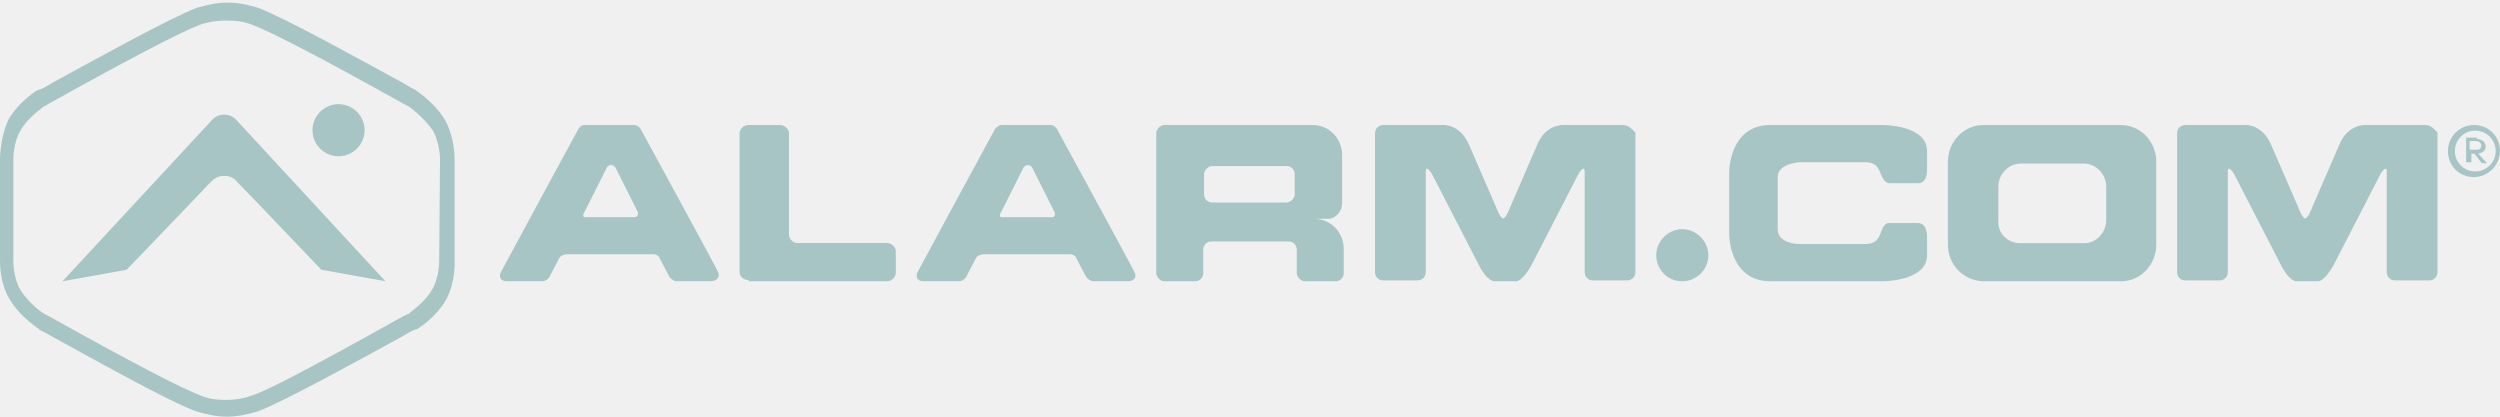
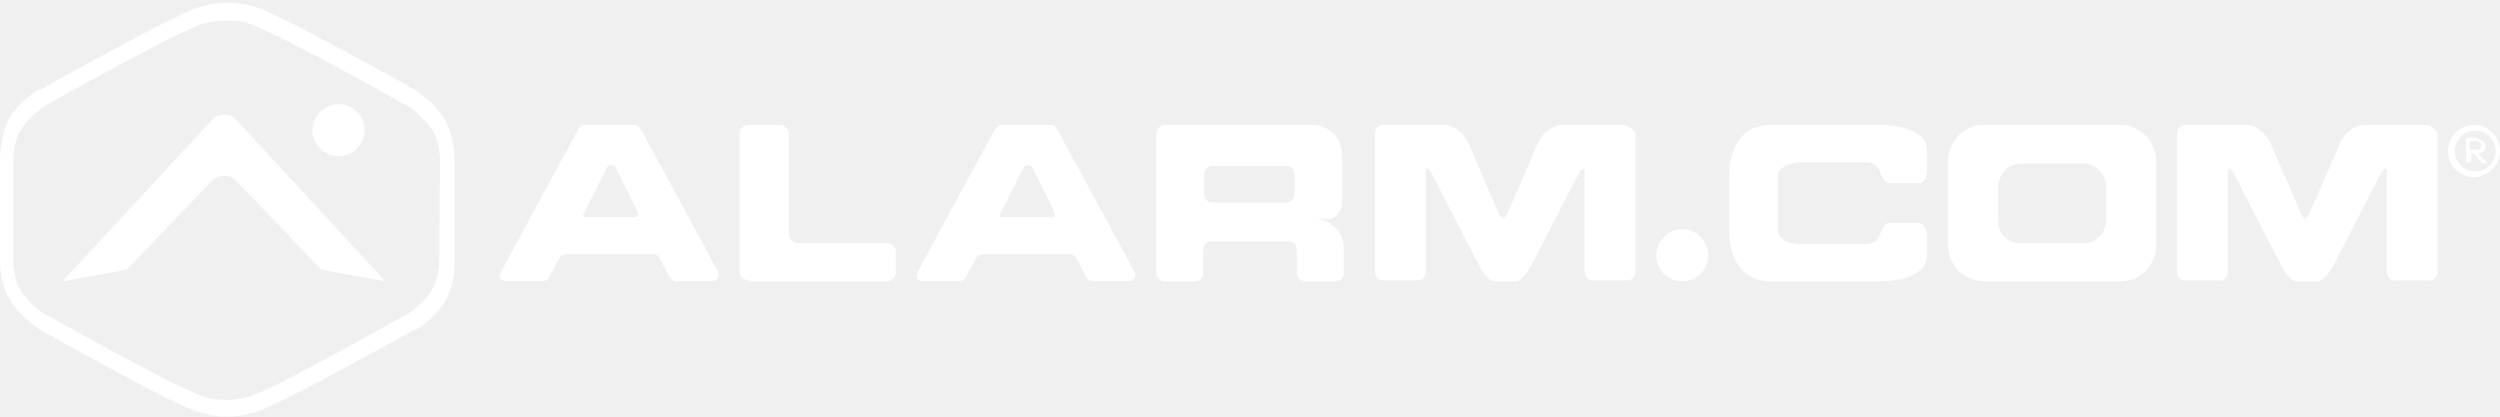
<svg xmlns="http://www.w3.org/2000/svg" width="120px" height="20px" viewBox="0 0 120 20" version="1.1">
  <g id="Page-1" stroke="none" stroke-width="1" fill="none" fill-rule="evenodd">
-     <g id="home4" transform="translate(-709, -723)" fill="#A7C5C5">
+     <g id="home4" transform="translate(-709, -723)" fill="#FFFFFF">
      <g id="Group-2" transform="translate(581, 721)">
-         <g id="Group-28" transform="translate(128, 2)">
+         <g id="alarm" transform="translate(128, 2)">
          <path d="M30.46,10.427 L29.276,10.427 L28.091,10.427 C28.091,10.427 27.894,10.427 28.052,10.184 C28.151,9.982 29.138,8.021 29.138,8.021 C29.138,8.021 29.236,7.92 29.335,7.92 C29.434,7.92 29.532,8.021 29.532,8.021 C29.532,8.021 30.519,9.982 30.618,10.184 C30.658,10.427 30.46,10.427 30.46,10.427 M34.487,13.095 C34.388,12.852 30.756,6.202 30.756,6.202 C30.756,6.202 30.658,6 30.421,6 L29.236,6 L28.052,6 C27.855,6 27.756,6.202 27.756,6.202 C27.756,6.202 24.124,12.893 24.025,13.095 C23.887,13.539 24.361,13.499 24.361,13.499 L26.078,13.499 C26.276,13.459 26.374,13.297 26.374,13.297 C26.374,13.297 26.808,12.448 26.868,12.347 C27.006,12.206 27.203,12.206 27.203,12.206 L29.256,12.206 L31.309,12.206 C31.309,12.206 31.506,12.165 31.644,12.347 C31.684,12.448 32.138,13.297 32.138,13.297 C32.138,13.297 32.237,13.438 32.434,13.499 L34.151,13.499 C34.092,13.499 34.586,13.499 34.487,13.095" id="Fill-1" />
          <path d="M35.912,13.44 C35.706,13.44 35.5,13.301 35.5,13.041 L35.5,6.399 C35.5,6.199 35.706,6 35.912,6 L37.457,6 C37.663,6 37.87,6.199 37.87,6.399 L37.87,11.266 C37.87,11.465 38.076,11.665 38.282,11.665 L42.588,11.665 C42.794,11.665 43,11.864 43,12.064 L43,13.101 C43,13.301 42.794,13.5 42.588,13.5 L35.933,13.5 L35.933,13.44 L35.912,13.44 Z" id="Fill-3" />
          <path d="M50.501,10.427 L49.277,10.427 L48.092,10.427 C48.092,10.427 47.895,10.427 48.053,10.184 C48.151,9.982 49.138,8.021 49.138,8.021 C49.138,8.021 49.237,7.92 49.336,7.92 C49.435,7.92 49.533,8.021 49.533,8.021 C49.533,8.021 50.52,9.982 50.619,10.184 C50.698,10.427 50.501,10.427 50.501,10.427 M54.469,13.095 C54.37,12.852 50.738,6.202 50.738,6.202 C50.738,6.202 50.639,6 50.402,6 L49.277,6 L48.092,6 C47.895,6 47.756,6.202 47.756,6.202 C47.756,6.202 44.124,12.893 44.025,13.095 C43.887,13.539 44.361,13.499 44.361,13.499 L46.078,13.499 C46.276,13.459 46.375,13.297 46.375,13.297 C46.375,13.297 46.809,12.448 46.868,12.347 C47.006,12.206 47.204,12.206 47.204,12.206 L49.257,12.206 L51.31,12.206 C51.31,12.206 51.507,12.165 51.646,12.347 C51.685,12.448 52.139,13.297 52.139,13.297 C52.139,13.297 52.238,13.438 52.435,13.499 L54.153,13.499 C54.133,13.499 54.627,13.499 54.469,13.095" id="Fill-5" />
-           <path d="M57.794,8.373 C57.794,8.172 57.99,7.971 58.186,7.971 L61.755,7.971 C61.951,7.971 62.147,8.111 62.147,8.373 L62.147,9.318 C62.147,9.519 61.951,9.72 61.755,9.72 L58.186,9.72 C57.99,9.72 57.794,9.579 57.794,9.318 L57.794,8.373 Z M64.422,9.74 L64.422,7.448 C64.422,6.643 63.794,6 63.01,6 L56.618,6 L55.892,6 C55.696,6 55.5,6.201 55.5,6.402 L55.5,13.098 C55.5,13.299 55.696,13.5 55.892,13.5 L57.363,13.5 C57.559,13.5 57.755,13.359 57.755,13.098 L57.755,11.992 C57.755,11.791 57.892,11.59 58.147,11.59 L61.853,11.59 C62.049,11.59 62.245,11.731 62.245,11.992 L62.245,13.098 C62.245,13.299 62.441,13.5 62.637,13.5 L64.108,13.5 C64.304,13.5 64.5,13.359 64.5,13.098 L64.5,11.952 C64.5,11.147 63.873,10.504 63.088,10.504 L63.716,10.504 C64.069,10.524 64.422,10.182 64.422,9.74 Z" id="Fill-7" />
+           <path d="M57.794,8.373 C57.794,8.172 57.99,7.971 58.186,7.971 L61.755,7.971 C61.951,7.971 62.147,8.111 62.147,8.373 L62.147,9.318 C62.147,9.519 61.951,9.72 61.755,9.72 L58.186,9.72 C57.99,9.72 57.794,9.579 57.794,9.318 L57.794,8.373 Z M64.422,9.74 L64.422,7.448 C64.422,6.643 63.794,6 63.01,6 L56.618,6 L55.892,6 C55.696,6 55.5,6.201 55.5,6.402 L55.5,13.098 C55.5,13.299 55.696,13.5 55.892,13.5 L57.363,13.5 C57.559,13.5 57.755,13.359 57.755,13.098 L57.755,11.992 C57.755,11.791 57.892,11.59 58.147,11.59 L61.853,11.59 C62.049,11.59 62.245,11.731 62.245,11.992 L62.245,13.098 C62.245,13.299 62.441,13.5 62.637,13.5 L64.108,13.5 C64.304,13.5 64.5,13.359 64.5,13.098 L64.5,11.952 C64.5,11.147 63.873,10.504 63.088,10.504 L63.716,10.504 C64.069,10.524 64.422,10.182 64.422,9.74 L64.422,9.74 Z" id="Fill-7" />
          <path d="M77.901,6.001 L76.503,6.001 L76.264,6.001 L75.026,6.001 C75.026,6.001 74.187,5.96 73.787,6.946 L72.49,9.941 C72.49,9.941 72.29,10.484 72.15,10.484 C72.01,10.484 71.811,9.941 71.811,9.941 L70.513,6.946 C70.074,5.94 69.275,6.001 69.275,6.001 L68.037,6.001 L67.797,6.001 L66.399,6.001 C66.2,6.001 66,6.141 66,6.403 L66,13.058 C66,13.259 66.14,13.46 66.399,13.46 L68.037,13.46 C68.237,13.46 68.436,13.319 68.436,13.058 L68.436,8.252 C68.436,7.85 68.736,8.353 68.736,8.353 L70.972,12.696 C71.372,13.5 71.711,13.5 71.711,13.5 L72.25,13.5 L72.789,13.5 C72.789,13.5 73.089,13.5 73.528,12.696 L75.764,8.353 C75.764,8.353 76.064,7.85 76.064,8.252 L76.064,13.058 C76.064,13.259 76.204,13.46 76.463,13.46 L78.101,13.46 C78.3,13.46 78.5,13.319 78.5,13.058 L78.5,6.363 C78.28,6.141 78.141,6.001 77.901,6.001" id="Fill-9" />
-           <path d="M100.016,7.85 C100.606,7.85 101.098,8.352 101.098,8.956 L101.098,10.564 C101.098,11.167 100.606,11.67 100.075,11.67 L96.945,11.67 C96.354,11.67 95.862,11.167 95.921,10.564 L95.921,8.956 C95.921,8.352 96.413,7.85 97.004,7.85 L100.016,7.85 Z M101.787,6 L98.5,6 L95.213,6 C94.287,6 93.54,6.744 93.5,7.709 L93.5,11.751 C93.5,12.696 94.229,13.46 95.173,13.5 L98.5,13.5 L101.827,13.5 C102.752,13.5 103.5,12.696 103.5,11.751 L103.5,7.689 C103.461,6.744 102.713,6 101.787,6 Z" id="Fill-11" />
+           <path d="M100.016,7.85 C100.606,7.85 101.098,8.352 101.098,8.956 L101.098,10.564 C101.098,11.167 100.606,11.67 100.075,11.67 L96.945,11.67 C96.354,11.67 95.862,11.167 95.921,10.564 L95.921,8.956 C95.921,8.352 96.413,7.85 97.004,7.85 L100.016,7.85 Z M101.787,6 L98.5,6 L95.213,6 C94.287,6 93.54,6.744 93.5,7.709 L93.5,11.751 C93.5,12.696 94.229,13.46 95.173,13.5 L98.5,13.5 L101.827,13.5 C102.752,13.5 103.5,12.696 103.5,11.751 L103.5,7.689 C103.461,6.744 102.713,6 101.787,6 L101.787,6 Z" id="Fill-11" />
          <path d="M116.401,6.001 L115.003,6.001 L114.764,6.001 L113.526,6.001 C113.526,6.001 112.687,5.96 112.287,6.946 L110.99,9.941 C110.99,9.941 110.79,10.484 110.65,10.484 C110.51,10.484 110.311,9.941 110.311,9.941 L109.013,6.946 C108.574,5.94 107.775,6.001 107.775,6.001 L106.537,6.001 L106.297,6.001 L104.899,6.001 C104.7,6.001 104.5,6.141 104.5,6.403 L104.5,13.058 C104.5,13.259 104.64,13.46 104.899,13.46 L106.537,13.46 C106.737,13.46 106.936,13.319 106.936,13.058 L106.936,8.252 C106.936,7.85 107.236,8.353 107.236,8.353 L109.472,12.696 C109.872,13.5 110.211,13.5 110.211,13.5 L110.75,13.5 L111.289,13.5 C111.289,13.5 111.589,13.5 112.028,12.696 L114.264,8.353 C114.264,8.353 114.564,7.85 114.564,8.252 L114.564,13.058 C114.564,13.259 114.704,13.46 114.963,13.46 L116.601,13.46 C116.8,13.46 117,13.319 117,13.058 L117,6.363 C116.8,6.141 116.661,6.001 116.401,6.001" id="Fill-13" />
          <path d="M79.5,12.25 C79.5,11.583 80.062,11 80.75,11 C81.416,11 82,11.562 82,12.25 C82,12.938 81.438,13.5 80.75,13.5 C80.021,13.5 79.5,12.916 79.5,12.25" id="Fill-15" />
          <path d="M85.33,8.493 C85.33,7.85 86.357,7.79 86.357,7.79 L89.556,7.79 C90.148,7.79 90.188,8.192 90.345,8.493 C90.484,8.795 90.681,8.795 90.681,8.795 L92.063,8.795 C92.557,8.795 92.498,8.091 92.498,8.091 L92.498,7.247 C92.498,6 90.385,6 90.385,6 L84.975,6 C83,6 83,8.252 83,8.252 L83,11.248 C83,11.248 83,13.5 84.975,13.5 L90.385,13.5 C90.385,13.5 92.498,13.5 92.498,12.254 L92.498,11.409 C92.498,11.409 92.537,10.705 92.063,10.705 L90.681,10.705 C90.681,10.705 90.484,10.665 90.345,11.007 C90.207,11.308 90.148,11.711 89.556,11.711 L86.357,11.711 C86.357,11.711 85.33,11.711 85.33,11.007 L85.33,8.493 Z" id="Fill-17" />
-           <path d="M118.542,6.833 L118.542,7.188 L118.854,7.188 C119,7.188 119.104,7.146 119.104,6.979 C119.104,6.875 119,6.771 118.854,6.771 L118.542,6.771 L118.542,6.833 Z M118.854,6.667 C119.104,6.667 119.312,6.812 119.312,7.021 C119.312,7.229 119.167,7.333 118.958,7.375 L119.375,7.833 L119.125,7.833 L118.771,7.375 L118.625,7.375 L118.625,7.792 L118.375,7.792 L118.375,6.604 L118.896,6.604 L118.896,6.667 L118.854,6.667 Z M119.792,7.25 C119.792,6.688 119.334,6.271 118.813,6.271 C118.25,6.271 117.834,6.729 117.834,7.25 C117.834,7.812 118.292,8.229 118.813,8.229 C119.334,8.229 119.792,7.812 119.792,7.25 Z M120,7.25 C120,7.917 119.438,8.5 118.75,8.5 C118.021,8.5 117.5,7.938 117.5,7.25 C117.5,6.562 118.062,6 118.75,6 C119.479,6 120,6.562 120,7.25 Z" id="Fill-19" />
-           <path d="M11.317,5.729 C11.013,5.424 10.507,5.424 10.204,5.729 L3,13.5 L6.076,12.949 C6.076,12.949 9.394,9.503 10.102,8.748 C10.345,8.503 10.548,8.442 10.75,8.442 C10.952,8.442 11.195,8.483 11.398,8.748 C12.106,9.462 15.424,12.949 15.424,12.949 L18.5,13.5 L11.317,5.729 Z" id="Fill-21" />
-           <path d="M21.081,12.515 C21.081,12.557 21.081,13.34 20.741,13.897 C20.401,14.515 19.701,14.969 19.601,15.072 C19.561,15.072 19.501,15.114 19.361,15.175 C14.461,17.917 12.721,18.783 12.081,18.99 C11.681,19.134 11.281,19.196 10.881,19.196 L10.841,19.196 C10.441,19.196 10.041,19.155 9.641,18.99 C8.801,18.68 6.201,17.34 2.381,15.196 C2.281,15.155 2.181,15.093 2.181,15.093 C2.141,15.093 1.441,14.639 0.981,13.918 C0.641,13.361 0.641,12.577 0.641,12.536 L0.641,7.649 C0.641,7.608 0.641,6.825 0.981,6.268 C1.321,5.649 2.021,5.196 2.121,5.093 C2.161,5.093 2.221,5.051 2.321,4.99 C6.161,2.845 8.741,1.505 9.581,1.196 C9.981,1.051 10.381,0.99 10.781,0.99 L10.921,0.99 C11.321,0.99 11.721,1.031 12.121,1.196 C12.961,1.505 15.561,2.845 19.381,4.99 C19.481,5.031 19.581,5.093 19.581,5.093 C19.621,5.093 20.321,5.608 20.781,6.268 C21.121,6.887 21.121,7.649 21.121,7.649 L21.081,12.515 Z M21.821,12.515 L21.821,7.649 C21.821,7.546 21.821,6.618 21.381,5.794 C20.841,4.866 19.941,4.35 19.941,4.309 C19.901,4.309 19.641,4.165 19.301,3.959 C17.601,3.031 13.621,0.825 12.381,0.371 C11.881,0.227 11.441,0.124 10.941,0.124 L10.901,0.124 C10.461,0.124 9.961,0.227 9.461,0.371 C8.221,0.825 4.241,3.031 2.541,3.959 C2.201,4.165 1.941,4.309 1.841,4.309 C1.801,4.309 0.901,4.866 0.401,5.752 C0.001,6.618 0.001,7.608 0.001,7.608 L0.001,12.474 C0.001,12.515 -0.039,13.505 0.441,14.33 C0.981,15.258 1.881,15.773 1.881,15.814 C1.921,15.856 2.181,15.959 2.521,16.165 C4.221,17.093 8.141,19.299 9.441,19.753 C9.941,19.897 10.381,20 10.881,20 L10.921,20 C11.361,20 11.861,19.897 12.361,19.753 C13.601,19.299 17.581,17.093 19.281,16.165 C19.621,15.959 19.881,15.814 19.981,15.814 C20.021,15.814 20.921,15.258 21.421,14.371 C21.881,13.505 21.821,12.515 21.821,12.515 Z" id="Fill-23" />
+           <path d="M118.542,6.833 L118.542,7.188 L118.854,7.188 C119,7.188 119.104,7.146 119.104,6.979 C119.104,6.875 119,6.771 118.854,6.771 L118.542,6.771 L118.542,6.833 Z M118.854,6.667 C119.104,6.667 119.312,6.812 119.312,7.021 C119.312,7.229 119.167,7.333 118.958,7.375 L119.375,7.833 L119.125,7.833 L118.771,7.375 L118.625,7.375 L118.625,7.792 L118.375,7.792 L118.375,6.604 L118.896,6.604 L118.896,6.667 L118.854,6.667 Z M119.792,7.25 C119.792,6.688 119.334,6.271 118.813,6.271 C118.25,6.271 117.834,6.729 117.834,7.25 C117.834,7.812 118.292,8.229 118.813,8.229 C119.334,8.229 119.792,7.812 119.792,7.25 L119.792,7.25 Z M120,7.25 C120,7.917 119.438,8.5 118.75,8.5 C118.021,8.5 117.5,7.938 117.5,7.25 C117.5,6.562 118.062,6 118.75,6 C119.479,6 120,6.562 120,7.25 L120,7.25 Z" id="Fill-19" />
+           <path d="M11.317,5.729 L11.317,5.729 C11.013,5.424 10.507,5.424 10.204,5.729 L3,13.5 L6.076,12.949 C6.076,12.949 9.394,9.503 10.102,8.748 C10.345,8.503 10.548,8.442 10.75,8.442 C10.952,8.442 11.195,8.483 11.398,8.748 C12.106,9.462 15.424,12.949 15.424,12.949 L18.5,13.5 L11.317,5.729 Z" id="Fill-21" />
+           <path d="M21.081,12.515 C21.081,12.557 21.081,13.34 20.741,13.897 C20.401,14.515 19.701,14.969 19.601,15.072 C19.561,15.072 19.501,15.114 19.361,15.175 C14.461,17.917 12.721,18.783 12.081,18.99 C11.681,19.134 11.281,19.196 10.881,19.196 L10.841,19.196 C10.441,19.196 10.041,19.155 9.641,18.99 C8.801,18.68 6.201,17.34 2.381,15.196 C2.281,15.155 2.181,15.093 2.181,15.093 C2.141,15.093 1.441,14.639 0.981,13.918 C0.641,13.361 0.641,12.577 0.641,12.536 L0.641,7.649 C0.641,7.608 0.641,6.825 0.981,6.268 C1.321,5.649 2.021,5.196 2.121,5.093 C2.161,5.093 2.221,5.051 2.321,4.99 C6.161,2.845 8.741,1.505 9.581,1.196 C9.981,1.051 10.381,0.99 10.781,0.99 L10.921,0.99 C11.321,0.99 11.721,1.031 12.121,1.196 C12.961,1.505 15.561,2.845 19.381,4.99 C19.481,5.031 19.581,5.093 19.581,5.093 C19.621,5.093 20.321,5.608 20.781,6.268 C21.121,6.887 21.121,7.649 21.121,7.649 L21.081,12.515 Z M21.821,12.515 L21.821,7.649 C21.821,7.546 21.821,6.618 21.381,5.794 C20.841,4.866 19.941,4.35 19.941,4.309 C19.901,4.309 19.641,4.165 19.301,3.959 C17.601,3.031 13.621,0.825 12.381,0.371 C11.881,0.227 11.441,0.124 10.941,0.124 L10.901,0.124 C10.461,0.124 9.961,0.227 9.461,0.371 C8.221,0.825 4.241,3.031 2.541,3.959 C2.201,4.165 1.941,4.309 1.841,4.309 C1.801,4.309 0.901,4.866 0.401,5.752 C0.001,6.618 0.001,7.608 0.001,7.608 L0.001,12.474 C0.001,12.515 -0.039,13.505 0.441,14.33 C0.981,15.258 1.881,15.773 1.881,15.814 C1.921,15.856 2.181,15.959 2.521,16.165 C4.221,17.093 8.141,19.299 9.441,19.753 C9.941,19.897 10.381,20 10.881,20 L10.921,20 C11.361,20 11.861,19.897 12.361,19.753 C13.601,19.299 17.581,17.093 19.281,16.165 C19.621,15.959 19.881,15.814 19.981,15.814 C20.021,15.814 20.921,15.258 21.421,14.371 C21.881,13.505 21.821,12.515 21.821,12.515 L21.821,12.515 Z" id="Fill-23" />
          <path d="M16.25,5 C16.94,5 17.5,5.56 17.5,6.25 C17.5,6.94 16.94,7.5 16.25,7.5 C15.56,7.5 15,6.94 15,6.25 C15,5.56 15.56,5 16.25,5" id="Fill-26" />
        </g>
      </g>
    </g>
  </g>
</svg>
